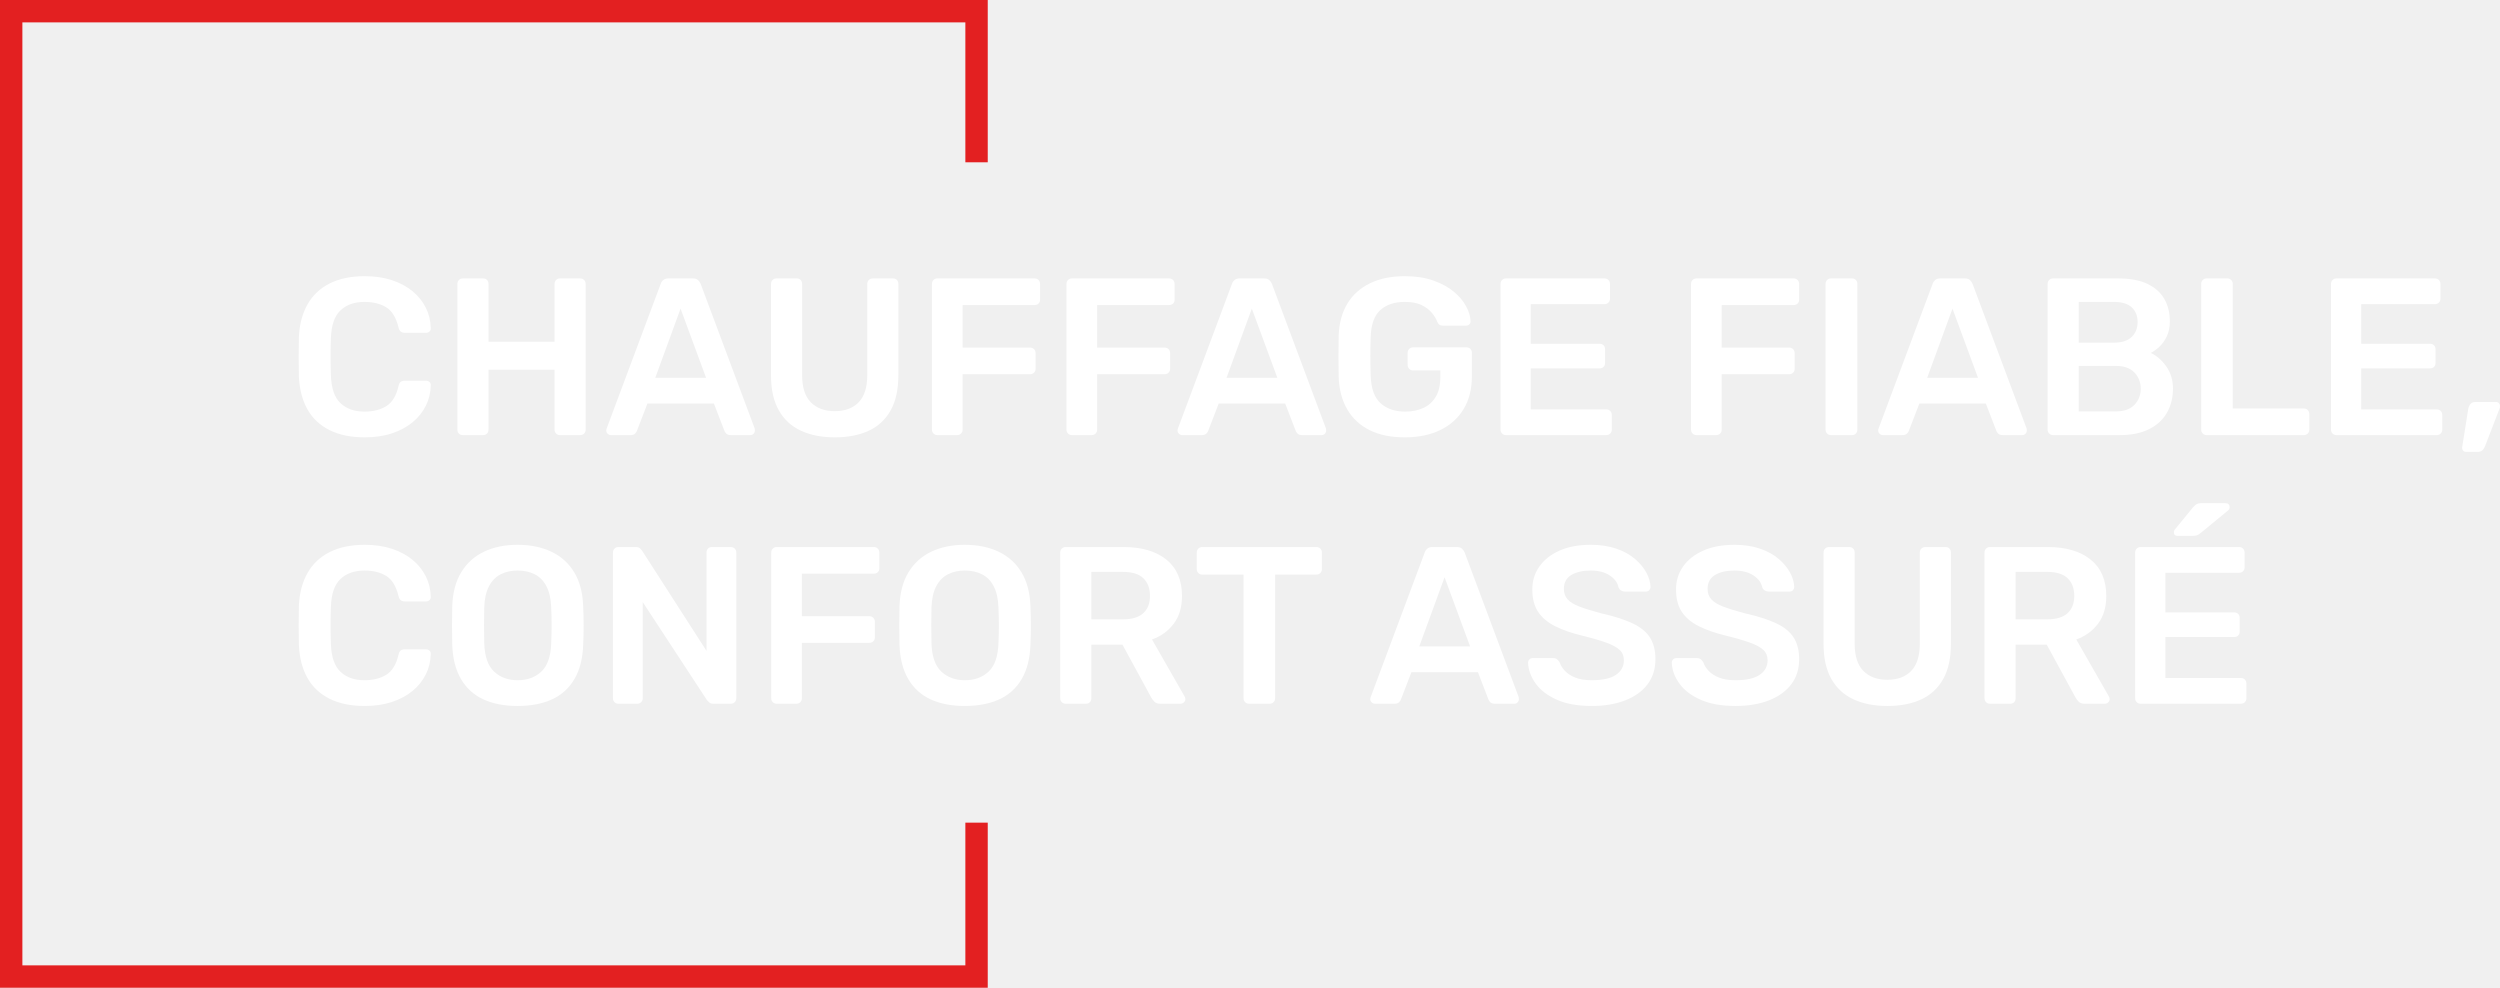
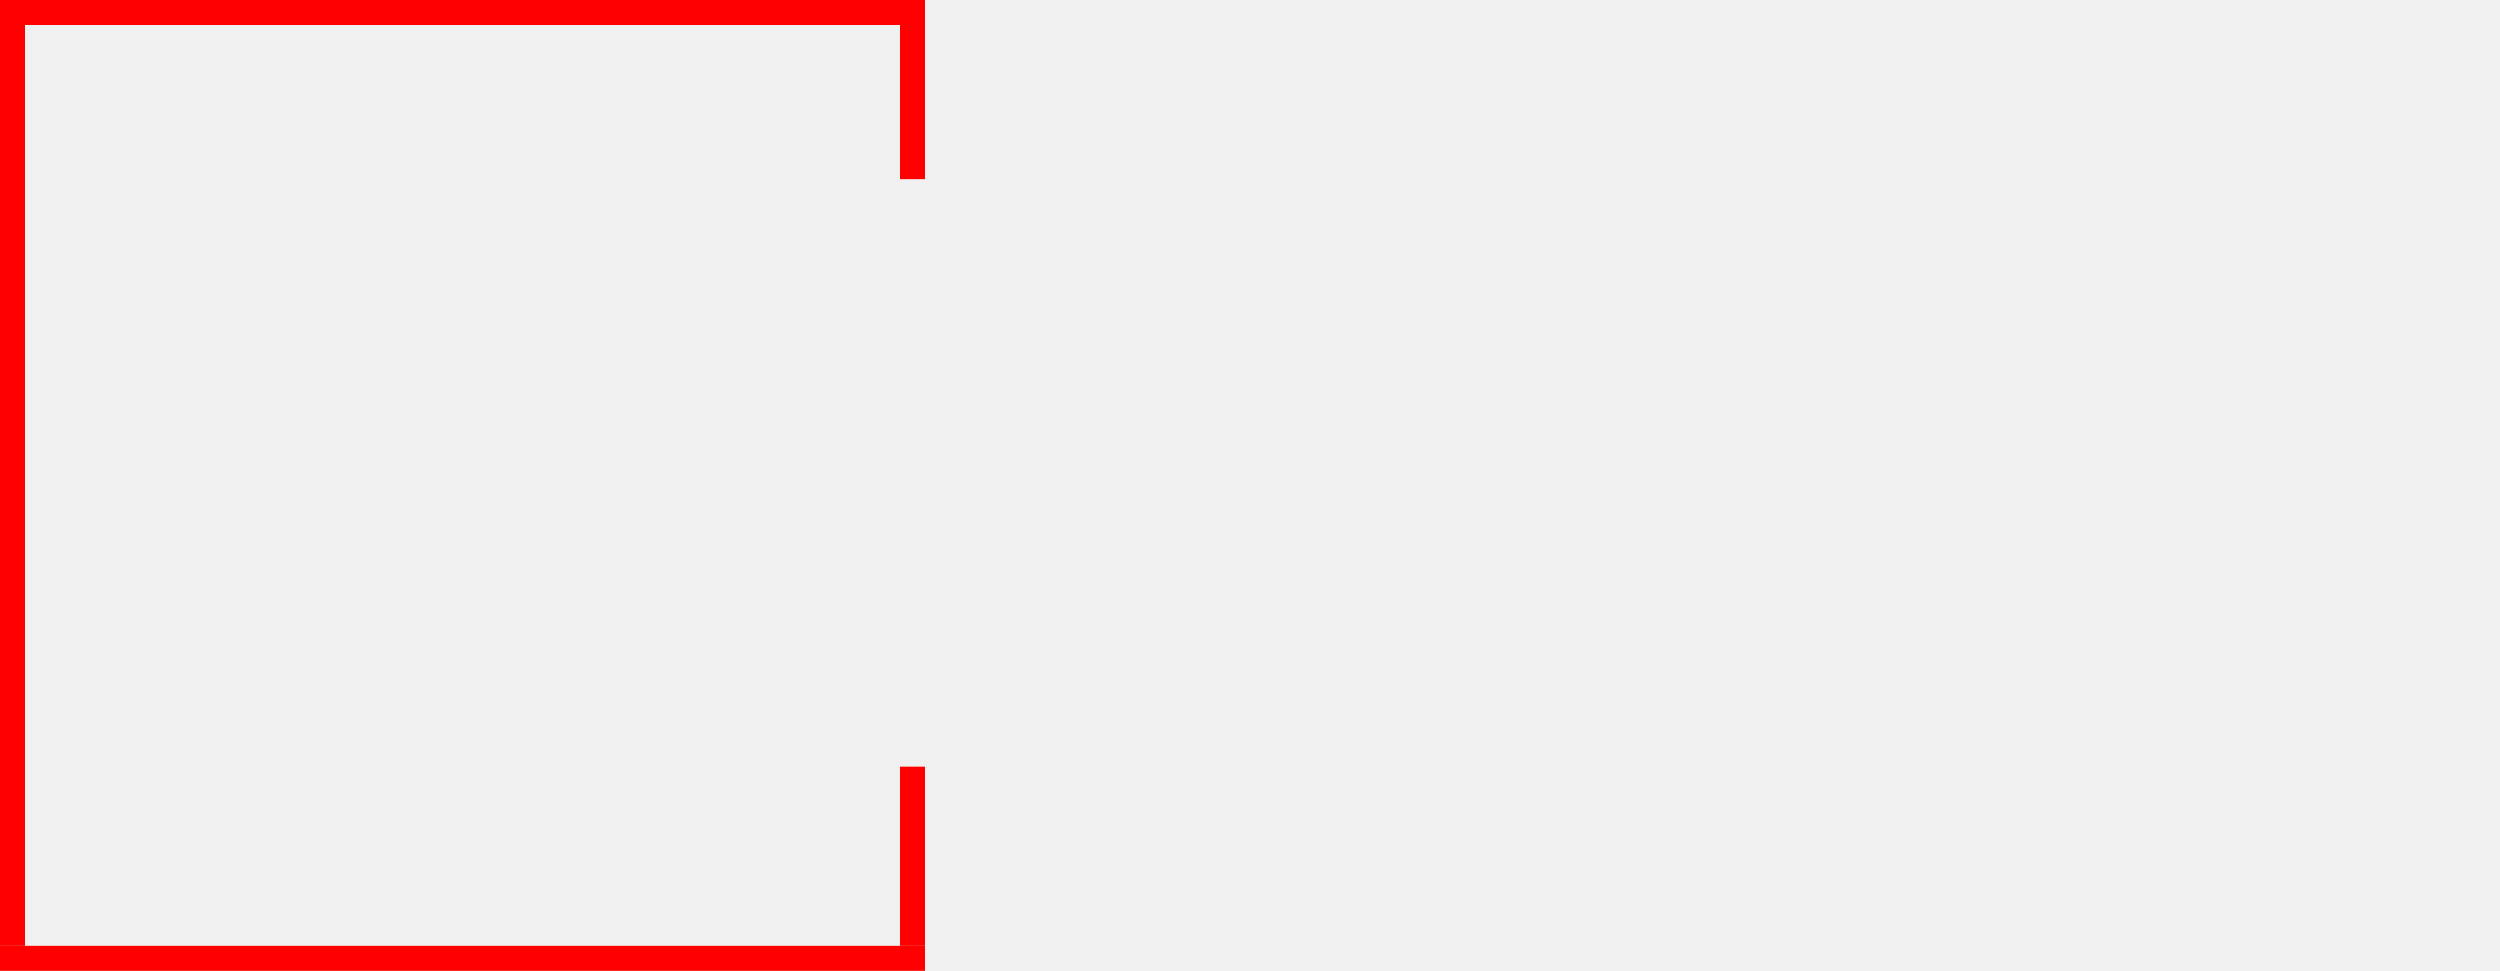
- <svg xmlns="http://www.w3.org/2000/svg" id="Calque_2" data-name="Calque 2" viewBox="0 0 893.45 353">
-   <defs>
-     <style>
-       .cls-1 {
-         fill: #fff;
-       }
- 
-       .cls-2 {
-         fill: none;
-         stroke:#e32021;
-         stroke-miterlimit: 10;
-         stroke-width: 8px;
-       }
-     </style>
-   </defs>
-   <g id="Calque_1-2" data-name="Calque 1">
-     <g>
-       <path class="cls-1" d="M130.34,156.3c-4.96,0-9.16-.87-12.6-2.6-3.44-1.73-6.07-4.21-7.88-7.44-1.81-3.23-2.83-7.11-3.04-11.64-.05-2.19-.08-4.53-.08-7.04s.03-4.91.08-7.2c.21-4.48,1.24-8.35,3.08-11.6,1.84-3.25,4.48-5.75,7.92-7.48,3.44-1.73,7.61-2.6,12.52-2.6,3.63,0,6.88.48,9.76,1.44s5.33,2.28,7.36,3.96c2.03,1.68,3.6,3.64,4.72,5.88,1.12,2.24,1.71,4.67,1.76,7.28.05.48-.09.88-.44,1.2-.35.32-.76.48-1.24.48h-7.6c-.59,0-1.07-.15-1.44-.44-.37-.29-.64-.79-.8-1.48-.85-3.52-2.32-5.92-4.4-7.2-2.08-1.28-4.67-1.92-7.76-1.92-3.57,0-6.43,1-8.56,3-2.13,2-3.28,5.29-3.44,9.88-.16,4.37-.16,8.85,0,13.44.16,4.59,1.31,7.88,3.44,9.88,2.13,2,4.99,3,8.56,3,3.09,0,5.69-.65,7.8-1.96,2.11-1.31,3.56-3.69,4.36-7.16.16-.75.43-1.25.8-1.52.37-.27.85-.4,1.44-.4h7.6c.48,0,.89.16,1.24.48.35.32.49.72.44,1.2-.05,2.61-.64,5.04-1.76,7.28-1.12,2.24-2.69,4.2-4.72,5.88-2.03,1.68-4.48,3-7.36,3.96-2.88.96-6.13,1.44-9.76,1.44Z" />
-       <path class="cls-1" d="M165.38,155.5c-.53,0-.99-.17-1.36-.52-.37-.35-.56-.81-.56-1.4v-52.08c0-.59.19-1.07.56-1.44s.83-.56,1.36-.56h7.28c.59,0,1.05.19,1.4.56.35.37.52.85.52,1.44v20.64h23.6v-20.64c0-.59.19-1.07.56-1.44s.83-.56,1.36-.56h7.2c.59,0,1.07.19,1.44.56.37.37.56.85.56,1.44v52.08c0,.53-.19.99-.56,1.36-.37.37-.85.56-1.44.56h-7.2c-.53,0-.99-.19-1.36-.56-.37-.37-.56-.83-.56-1.36v-21.44h-23.6v21.44c0,.53-.17.99-.52,1.36-.35.37-.81.56-1.4.56h-7.28Z" />
-       <path class="cls-1" d="M218.34,155.5c-.43,0-.81-.16-1.16-.48-.35-.32-.52-.72-.52-1.2,0-.21.05-.45.16-.72l19.28-51.6c.16-.53.47-1,.92-1.4.45-.4,1.08-.6,1.88-.6h8.72c.8,0,1.41.2,1.84.6.43.4.75.87.96,1.4l19.28,51.6c.05.27.08.51.08.72,0,.48-.16.88-.48,1.2-.32.32-.69.48-1.12.48h-6.96c-.75,0-1.29-.17-1.64-.52-.35-.35-.57-.68-.68-1l-3.76-9.76h-23.76l-3.76,9.76c-.11.32-.33.65-.68,1-.35.35-.89.52-1.64.52h-6.96ZM234.18,135.02h18.16l-9.12-24.72-9.04,24.72Z" />
-       <path class="cls-1" d="M298.34,156.3c-4.64,0-8.67-.79-12.08-2.36-3.41-1.57-6.05-4-7.92-7.28-1.87-3.28-2.8-7.48-2.8-12.6v-32.56c0-.59.19-1.07.56-1.44.37-.37.83-.56,1.36-.56h7.28c.59,0,1.05.19,1.4.56.35.37.52.85.52,1.44v32.56c0,4.37,1.04,7.61,3.12,9.72,2.08,2.11,4.93,3.16,8.56,3.16s6.47-1.05,8.52-3.16c2.05-2.11,3.08-5.35,3.08-9.72v-32.56c0-.59.19-1.07.56-1.44.37-.37.85-.56,1.44-.56h7.2c.59,0,1.05.19,1.4.56.35.37.52.85.52,1.44v32.56c0,5.12-.92,9.32-2.76,12.6-1.84,3.28-4.45,5.71-7.84,7.28-3.39,1.57-7.43,2.36-12.12,2.36Z" />
-       <path class="cls-1" d="M334.98,155.5c-.53,0-.99-.19-1.36-.56-.37-.37-.56-.83-.56-1.36v-52.08c0-.59.19-1.07.56-1.44.37-.37.83-.56,1.36-.56h34.72c.59,0,1.07.19,1.44.56.37.37.56.85.56,1.44v5.6c0,.59-.19,1.05-.56,1.4-.37.35-.85.52-1.44.52h-25.68v15.2h24.08c.59,0,1.07.19,1.44.56.37.37.56.85.56,1.44v5.6c0,.53-.19.99-.56,1.36-.37.37-.85.56-1.44.56h-24.08v19.84c0,.53-.19.99-.56,1.36-.37.37-.85.56-1.44.56h-7.04Z" />
-       <path class="cls-1" d="M383.06,155.5c-.53,0-.99-.19-1.36-.56-.37-.37-.56-.83-.56-1.36v-52.08c0-.59.19-1.07.56-1.44.37-.37.83-.56,1.36-.56h34.72c.59,0,1.07.19,1.44.56.37.37.56.85.56,1.44v5.6c0,.59-.19,1.05-.56,1.4-.37.35-.85.52-1.44.52h-25.68v15.2h24.08c.59,0,1.07.19,1.44.56.37.37.56.85.56,1.44v5.6c0,.53-.19.99-.56,1.36-.37.37-.85.56-1.44.56h-24.08v19.84c0,.53-.19.99-.56,1.36-.37.37-.85.56-1.44.56h-7.04Z" />
-       <path class="cls-1" d="M422.5,155.5c-.43,0-.81-.16-1.16-.48s-.52-.72-.52-1.2c0-.21.05-.45.16-.72l19.28-51.6c.16-.53.47-1,.92-1.4.45-.4,1.08-.6,1.88-.6h8.72c.8,0,1.41.2,1.84.6.43.4.75.87.96,1.4l19.28,51.6c.05.27.08.51.08.72,0,.48-.16.88-.48,1.2-.32.32-.69.48-1.12.48h-6.96c-.75,0-1.29-.17-1.64-.52-.35-.35-.57-.68-.68-1l-3.76-9.76h-23.76l-3.76,9.76c-.11.32-.33.65-.68,1-.35.35-.89.52-1.64.52h-6.96ZM438.34,135.02h18.16l-9.12-24.72-9.04,24.72Z" />
-       <path class="cls-1" d="M502.02,156.3c-4.91,0-9.08-.85-12.52-2.56-3.44-1.71-6.11-4.17-8-7.4-1.89-3.23-2.92-7.08-3.08-11.56-.05-2.29-.08-4.76-.08-7.4s.03-5.13.08-7.48c.16-4.43,1.19-8.21,3.08-11.36,1.89-3.15,4.59-5.57,8.08-7.28,3.49-1.71,7.64-2.56,12.44-2.56,3.89,0,7.31.52,10.24,1.56,2.93,1.04,5.37,2.37,7.32,4,1.95,1.63,3.41,3.37,4.4,5.24.99,1.87,1.51,3.6,1.56,5.2.05.48-.08.88-.4,1.2-.32.32-.75.48-1.28.48h-8.24c-.53,0-.93-.11-1.2-.32-.27-.21-.51-.53-.72-.96-.43-1.12-1.09-2.23-2-3.32-.91-1.09-2.13-2.01-3.68-2.76-1.55-.75-3.55-1.12-6-1.12-3.63,0-6.52.96-8.68,2.88-2.16,1.92-3.32,5.09-3.48,9.52-.16,4.64-.16,9.33,0,14.08.16,4.53,1.35,7.79,3.56,9.76,2.21,1.97,5.13,2.96,8.76,2.96,2.4,0,4.55-.43,6.44-1.28,1.89-.85,3.39-2.19,4.48-4,1.09-1.81,1.64-4.13,1.64-6.96v-2.48h-9.76c-.53,0-.99-.19-1.36-.56-.37-.37-.56-.85-.56-1.44v-4.24c0-.59.19-1.07.56-1.44.37-.37.83-.56,1.36-.56h19.12c.59,0,1.05.19,1.4.56.35.37.52.85.52,1.44v8.4c0,4.48-.97,8.35-2.92,11.6-1.95,3.25-4.72,5.76-8.32,7.52-3.6,1.76-7.85,2.64-12.76,2.64Z" />
-       <path class="cls-1" d="M538.18,155.5c-.53,0-.99-.19-1.36-.56-.37-.37-.56-.83-.56-1.36v-52.08c0-.59.19-1.07.56-1.44.37-.37.83-.56,1.36-.56h35.2c.59,0,1.07.19,1.44.56.37.37.56.85.56,1.44v5.28c0,.53-.19.99-.56,1.36-.37.37-.85.56-1.44.56h-26.32v14.16h24.56c.59,0,1.07.17,1.44.52.37.35.56.81.56,1.4v4.96c0,.59-.19,1.05-.56,1.4-.37.35-.85.52-1.44.52h-24.56v14.64h26.96c.59,0,1.07.19,1.44.56.37.37.56.85.56,1.44v5.28c0,.53-.19.99-.56,1.36-.37.37-.85.56-1.44.56h-35.84Z" />
-       <path class="cls-1" d="M606.26,155.5c-.53,0-.99-.19-1.36-.56-.37-.37-.56-.83-.56-1.36v-52.08c0-.59.19-1.07.56-1.44.37-.37.83-.56,1.36-.56h34.72c.59,0,1.07.19,1.44.56.37.37.56.85.56,1.44v5.6c0,.59-.19,1.05-.56,1.4-.37.35-.85.52-1.44.52h-25.68v15.2h24.08c.59,0,1.07.19,1.44.56.37.37.56.85.56,1.44v5.6c0,.53-.19.99-.56,1.36-.37.37-.85.56-1.44.56h-24.08v19.84c0,.53-.19.99-.56,1.36-.37.37-.85.56-1.44.56h-7.04Z" />
-       <path class="cls-1" d="M654.34,155.5c-.53,0-.99-.19-1.36-.56-.37-.37-.56-.83-.56-1.36v-52.16c0-.53.19-.99.56-1.36.37-.37.83-.56,1.36-.56h7.52c.59,0,1.05.19,1.4.56.35.37.52.83.52,1.36v52.16c0,.53-.17.99-.52,1.36-.35.37-.81.56-1.4.56h-7.52Z" />
-       <path class="cls-1" d="M672.9,155.5c-.43,0-.81-.16-1.16-.48s-.52-.72-.52-1.2c0-.21.05-.45.16-.72l19.28-51.6c.16-.53.47-1,.92-1.4.45-.4,1.08-.6,1.88-.6h8.72c.8,0,1.41.2,1.84.6.43.4.75.87.96,1.4l19.28,51.6c.05.27.08.51.08.72,0,.48-.16.88-.48,1.2-.32.32-.69.48-1.12.48h-6.96c-.75,0-1.29-.17-1.64-.52-.35-.35-.57-.68-.68-1l-3.76-9.76h-23.76l-3.76,9.76c-.11.32-.33.65-.68,1-.35.35-.89.52-1.64.52h-6.96ZM688.74,135.02h18.16l-9.12-24.72-9.04,24.72Z" />
-       <path class="cls-1" d="M733.7,155.5c-.53,0-.99-.19-1.36-.56-.37-.37-.56-.83-.56-1.36v-52.08c0-.59.19-1.07.56-1.44.37-.37.83-.56,1.36-.56h23.2c4.32,0,7.84.65,10.56,1.96,2.72,1.31,4.73,3.11,6.04,5.4,1.31,2.29,1.96,4.96,1.96,8,0,2.03-.36,3.8-1.08,5.32s-1.6,2.76-2.64,3.72-2.07,1.71-3.08,2.24c2.08.96,3.92,2.56,5.52,4.8,1.6,2.24,2.4,4.91,2.4,8s-.72,6.05-2.16,8.56c-1.44,2.51-3.57,4.47-6.4,5.88-2.83,1.41-6.32,2.12-10.48,2.12h-23.84ZM742.9,122.46h12.56c2.83,0,4.95-.68,6.36-2.04,1.41-1.36,2.12-3.13,2.12-5.32s-.71-4-2.12-5.28c-1.41-1.28-3.53-1.92-6.36-1.92h-12.56v14.56ZM742.9,147.02h13.36c2.88,0,5.07-.79,6.56-2.36,1.49-1.57,2.24-3.48,2.24-5.72s-.76-4.29-2.28-5.84c-1.52-1.55-3.69-2.32-6.52-2.32h-13.36v16.24Z" />
-       <path class="cls-1" d="M788.58,155.5c-.53,0-.99-.19-1.36-.56-.37-.37-.56-.83-.56-1.36v-52.16c0-.53.19-.99.56-1.36.37-.37.83-.56,1.36-.56h7.44c.53,0,.99.19,1.36.56.37.37.56.83.56,1.36v44.56h25.36c.59,0,1.07.19,1.44.56.37.37.56.85.56,1.44v5.6c0,.53-.19.99-.56,1.36-.37.37-.85.56-1.44.56h-34.72Z" />
-       <path class="cls-1" d="M834.97,155.5c-.53,0-.99-.19-1.36-.56-.37-.37-.56-.83-.56-1.36v-52.08c0-.59.19-1.07.56-1.44.37-.37.83-.56,1.36-.56h35.2c.59,0,1.07.19,1.44.56.37.37.56.85.56,1.44v5.28c0,.53-.19.99-.56,1.36-.37.37-.85.56-1.44.56h-26.32v14.16h24.56c.59,0,1.07.17,1.44.52.37.35.56.81.56,1.4v4.96c0,.59-.19,1.05-.56,1.4-.37.35-.85.52-1.44.52h-24.56v14.64h26.96c.59,0,1.07.19,1.44.56.37.37.56.85.56,1.44v5.28c0,.53-.19.99-.56,1.36-.37.37-.85.56-1.44.56h-35.84Z" />
-       <path class="cls-1" d="M881.37,161.5c-.48,0-.85-.16-1.12-.48-.27-.32-.37-.72-.32-1.2l2.16-13.6c.11-.69.36-1.29.76-1.8.4-.51,1-.76,1.8-.76h7.36c.43,0,.77.15,1.04.44.27.29.4.65.4,1.08,0,.37-.08.72-.24,1.04l-5.12,13.28c-.21.53-.52,1-.92,1.4s-.97.6-1.72.6h-4.08Z" />
-       <path class="cls-1" d="M130.34,252.3c-4.96,0-9.16-.87-12.6-2.6-3.44-1.73-6.07-4.21-7.88-7.44-1.81-3.23-2.83-7.11-3.04-11.64-.05-2.19-.08-4.53-.08-7.04s.03-4.91.08-7.2c.21-4.48,1.24-8.35,3.08-11.6,1.84-3.25,4.48-5.75,7.92-7.48,3.44-1.73,7.61-2.6,12.52-2.6,3.63,0,6.88.48,9.76,1.44,2.88.96,5.33,2.28,7.36,3.96,2.03,1.68,3.6,3.64,4.72,5.88,1.12,2.24,1.71,4.67,1.76,7.28.05.48-.09.88-.44,1.2-.35.32-.76.48-1.24.48h-7.6c-.59,0-1.07-.15-1.44-.44-.37-.29-.64-.79-.8-1.48-.85-3.52-2.32-5.92-4.4-7.2-2.08-1.28-4.67-1.92-7.76-1.92-3.57,0-6.43,1-8.56,3-2.13,2-3.28,5.29-3.44,9.88-.16,4.38-.16,8.85,0,13.44.16,4.59,1.31,7.88,3.44,9.88,2.13,2,4.99,3,8.56,3,3.09,0,5.69-.65,7.8-1.96,2.11-1.31,3.56-3.69,4.36-7.16.16-.75.43-1.25.8-1.52.37-.27.85-.4,1.44-.4h7.6c.48,0,.89.16,1.24.48.35.32.49.72.44,1.2-.05,2.61-.64,5.04-1.76,7.28-1.12,2.24-2.69,4.2-4.72,5.88-2.03,1.68-4.48,3-7.36,3.96-2.88.96-6.13,1.44-9.76,1.44Z" />
-       <path class="cls-1" d="M184.98,252.3c-4.75,0-8.83-.79-12.24-2.36-3.41-1.57-6.08-4-8-7.28-1.92-3.28-2.96-7.37-3.12-12.28-.05-2.29-.08-4.56-.08-6.8s.03-4.53.08-6.88c.16-4.85,1.23-8.91,3.2-12.16,1.97-3.25,4.68-5.71,8.12-7.36,3.44-1.65,7.45-2.48,12.04-2.48s8.61.83,12.08,2.48c3.47,1.65,6.19,4.11,8.16,7.36,1.97,3.25,3.04,7.31,3.2,12.16.11,2.35.16,4.64.16,6.88s-.05,4.51-.16,6.8c-.16,4.91-1.2,9-3.12,12.28-1.92,3.28-4.6,5.71-8.04,7.28-3.44,1.57-7.53,2.36-12.28,2.36ZM184.98,243.1c3.47,0,6.29-1.03,8.48-3.08,2.19-2.05,3.36-5.4,3.52-10.04.11-2.35.16-4.52.16-6.52s-.05-4.15-.16-6.44c-.11-3.09-.68-5.61-1.72-7.56-1.04-1.95-2.44-3.36-4.2-4.24-1.76-.88-3.79-1.32-6.08-1.32s-4.24.44-6,1.32c-1.76.88-3.16,2.29-4.2,4.24-1.04,1.95-1.61,4.47-1.72,7.56-.05,2.29-.08,4.44-.08,6.44s.03,4.17.08,6.52c.16,4.64,1.33,7.99,3.52,10.04,2.19,2.05,4.99,3.08,8.4,3.08Z" />
-       <path class="cls-1" d="M220.98,251.5c-.53,0-.99-.19-1.36-.56-.37-.37-.56-.83-.56-1.36v-52.08c0-.59.19-1.07.56-1.44.37-.37.83-.56,1.36-.56h6.16c.75,0,1.29.17,1.64.52.35.35.57.6.68.76l23.04,35.84v-35.12c0-.59.17-1.07.52-1.44.35-.37.81-.56,1.4-.56h6.72c.59,0,1.07.19,1.44.56.37.37.56.85.56,1.44v52c0,.59-.19,1.07-.56,1.44-.37.38-.83.56-1.36.56h-6.24c-.75,0-1.28-.19-1.6-.56-.32-.37-.56-.61-.72-.72l-22.96-35.04v34.4c0,.53-.19.99-.56,1.36-.37.38-.85.56-1.44.56h-6.72Z" />
-       <path class="cls-1" d="M277.54,251.5c-.53,0-.99-.19-1.36-.56-.37-.37-.56-.83-.56-1.36v-52.08c0-.59.19-1.07.56-1.44.37-.37.83-.56,1.36-.56h34.72c.59,0,1.07.19,1.44.56.37.37.56.85.56,1.44v5.6c0,.59-.19,1.05-.56,1.4-.37.35-.85.52-1.44.52h-25.68v15.2h24.08c.59,0,1.07.19,1.44.56.37.38.56.85.56,1.44v5.6c0,.53-.19.99-.56,1.36-.37.37-.85.56-1.44.56h-24.08v19.84c0,.53-.19.99-.56,1.36-.37.38-.85.56-1.44.56h-7.04Z" />
-       <path class="cls-1" d="M344.82,252.3c-4.75,0-8.83-.79-12.24-2.36-3.41-1.57-6.08-4-8-7.28-1.92-3.28-2.96-7.37-3.12-12.28-.05-2.29-.08-4.56-.08-6.8s.03-4.53.08-6.88c.16-4.85,1.23-8.91,3.2-12.16,1.97-3.25,4.68-5.71,8.12-7.36,3.44-1.65,7.45-2.48,12.04-2.48s8.61.83,12.08,2.48c3.47,1.65,6.19,4.11,8.16,7.36,1.97,3.25,3.04,7.31,3.2,12.16.11,2.35.16,4.64.16,6.88s-.05,4.51-.16,6.8c-.16,4.91-1.2,9-3.12,12.28-1.92,3.28-4.6,5.71-8.04,7.28-3.44,1.57-7.53,2.36-12.28,2.36ZM344.82,243.1c3.47,0,6.29-1.03,8.48-3.08,2.19-2.05,3.36-5.4,3.52-10.04.11-2.35.16-4.52.16-6.52s-.05-4.15-.16-6.44c-.11-3.09-.68-5.61-1.72-7.56-1.04-1.95-2.44-3.36-4.2-4.24-1.76-.88-3.79-1.32-6.08-1.32s-4.24.44-6,1.32c-1.76.88-3.16,2.29-4.2,4.24-1.04,1.95-1.61,4.47-1.72,7.56-.05,2.29-.08,4.44-.08,6.44s.03,4.17.08,6.52c.16,4.64,1.33,7.99,3.52,10.04,2.19,2.05,4.99,3.08,8.4,3.08Z" />
-       <path class="cls-1" d="M380.82,251.5c-.53,0-.99-.19-1.36-.56-.37-.37-.56-.83-.56-1.36v-52.08c0-.59.19-1.07.56-1.44.37-.37.83-.56,1.36-.56h20.72c6.45,0,11.55,1.49,15.28,4.48,3.73,2.99,5.6,7.33,5.6,13.04,0,3.95-.97,7.23-2.92,9.84-1.95,2.61-4.55,4.51-7.8,5.68l11.68,20.4c.16.32.24.61.24.88,0,.48-.17.88-.52,1.2-.35.32-.73.48-1.16.48h-7.28c-.91,0-1.6-.24-2.08-.72s-.85-.96-1.12-1.44l-10.32-18.96h-11.12v19.2c0,.53-.17.99-.52,1.36-.35.38-.81.56-1.4.56h-7.28ZM390.02,221.34h11.28c3.25,0,5.68-.73,7.28-2.2s2.4-3.53,2.4-6.2-.79-4.76-2.36-6.28c-1.57-1.52-4.01-2.28-7.32-2.28h-11.28v16.96Z" />
-       <path class="cls-1" d="M446.34,251.5c-.53,0-.99-.19-1.36-.56-.37-.37-.56-.83-.56-1.36v-44.24h-14.8c-.53,0-.99-.19-1.36-.56-.37-.37-.56-.83-.56-1.36v-5.92c0-.59.19-1.07.56-1.44.37-.37.83-.56,1.36-.56h40.8c.59,0,1.07.19,1.44.56.37.37.56.85.56,1.44v5.92c0,.53-.19.99-.56,1.36-.37.38-.85.56-1.44.56h-14.72v44.24c0,.53-.19.99-.56,1.36-.37.38-.85.56-1.44.56h-7.36Z" />
-       <path class="cls-1" d="M491.38,251.5c-.43,0-.81-.16-1.16-.48-.35-.32-.52-.72-.52-1.2,0-.21.05-.45.16-.72l19.28-51.6c.16-.53.47-1,.92-1.4.45-.4,1.08-.6,1.88-.6h8.72c.8,0,1.41.2,1.84.6.43.4.75.87.96,1.4l19.28,51.6c.05.27.08.51.08.72,0,.48-.16.88-.48,1.2-.32.32-.69.48-1.12.48h-6.96c-.75,0-1.29-.17-1.64-.52-.35-.35-.57-.68-.68-1l-3.76-9.76h-23.76l-3.76,9.76c-.11.32-.33.65-.68,1-.35.35-.89.52-1.64.52h-6.96ZM507.22,231.02h18.16l-9.12-24.72-9.04,24.72Z" />
-       <path class="cls-1" d="M568.9,252.3c-4.96,0-9.11-.73-12.44-2.2-3.33-1.47-5.87-3.39-7.6-5.76-1.73-2.37-2.65-4.87-2.76-7.48,0-.48.16-.88.48-1.2.32-.32.72-.48,1.2-.48h7.12c.69,0,1.21.15,1.56.44.35.29.65.65.92,1.08.32,1.01.93,2.01,1.84,3,.91.99,2.15,1.8,3.72,2.44,1.57.64,3.56.96,5.96.96,3.84,0,6.71-.64,8.6-1.92,1.89-1.28,2.84-3.01,2.84-5.2,0-1.55-.51-2.79-1.52-3.72-1.01-.93-2.57-1.79-4.68-2.56-2.11-.77-4.89-1.59-8.36-2.44-4-.96-7.35-2.12-10.04-3.48-2.69-1.36-4.72-3.08-6.08-5.16-1.36-2.08-2.04-4.72-2.04-7.92s.84-5.84,2.52-8.24,4.08-4.29,7.2-5.68c3.12-1.39,6.84-2.08,11.16-2.08,3.47,0,6.53.47,9.2,1.4,2.67.93,4.88,2.16,6.64,3.68,1.76,1.52,3.11,3.15,4.04,4.88.93,1.73,1.43,3.43,1.48,5.08,0,.43-.15.81-.44,1.16-.29.35-.71.52-1.24.52h-7.44c-.43,0-.85-.11-1.28-.32-.43-.21-.77-.61-1.04-1.2-.32-1.65-1.36-3.07-3.12-4.24-1.76-1.17-4.03-1.76-6.8-1.76s-5.2.53-6.96,1.6c-1.76,1.07-2.64,2.72-2.64,4.96,0,1.49.44,2.73,1.32,3.72.88.99,2.29,1.85,4.24,2.6,1.95.75,4.52,1.55,7.72,2.4,4.53,1.01,8.24,2.19,11.12,3.52s4.99,3.03,6.32,5.08c1.33,2.05,2,4.65,2,7.8,0,3.52-.95,6.52-2.84,9-1.89,2.48-4.55,4.39-7.96,5.72s-7.39,2-11.92,2Z" />
-       <path class="cls-1" d="M620.26,252.3c-4.96,0-9.11-.73-12.44-2.2-3.33-1.47-5.87-3.39-7.6-5.76-1.73-2.37-2.65-4.87-2.76-7.48,0-.48.16-.88.48-1.2.32-.32.72-.48,1.2-.48h7.12c.69,0,1.21.15,1.56.44.35.29.65.65.92,1.08.32,1.01.93,2.01,1.84,3,.91.99,2.15,1.8,3.72,2.44,1.57.64,3.56.96,5.96.96,3.84,0,6.71-.64,8.6-1.92,1.89-1.28,2.84-3.01,2.84-5.2,0-1.55-.51-2.79-1.52-3.72-1.01-.93-2.57-1.79-4.68-2.56-2.11-.77-4.89-1.59-8.36-2.44-4-.96-7.35-2.12-10.04-3.48-2.69-1.36-4.72-3.08-6.08-5.16-1.36-2.08-2.04-4.72-2.04-7.92s.84-5.84,2.52-8.24,4.08-4.29,7.2-5.68c3.12-1.39,6.84-2.08,11.16-2.08,3.47,0,6.53.47,9.2,1.4,2.67.93,4.88,2.16,6.64,3.68,1.76,1.52,3.11,3.15,4.04,4.88.93,1.73,1.43,3.43,1.48,5.08,0,.43-.15.81-.44,1.16-.29.35-.71.52-1.24.52h-7.44c-.43,0-.85-.11-1.28-.32-.43-.21-.77-.61-1.04-1.2-.32-1.65-1.36-3.07-3.12-4.24-1.76-1.17-4.03-1.76-6.8-1.76s-5.2.53-6.96,1.6c-1.76,1.07-2.64,2.72-2.64,4.96,0,1.49.44,2.73,1.32,3.72.88.99,2.29,1.85,4.24,2.6,1.95.75,4.52,1.55,7.72,2.4,4.53,1.01,8.24,2.19,11.12,3.52s4.99,3.03,6.32,5.08c1.33,2.05,2,4.65,2,7.8,0,3.52-.95,6.52-2.84,9-1.89,2.48-4.55,4.39-7.96,5.72s-7.39,2-11.92,2Z" />
-       <path class="cls-1" d="M674.5,252.3c-4.64,0-8.67-.79-12.08-2.36-3.41-1.57-6.05-4-7.92-7.28-1.87-3.28-2.8-7.48-2.8-12.6v-32.56c0-.59.19-1.07.56-1.44.37-.37.83-.56,1.36-.56h7.28c.59,0,1.05.19,1.4.56.35.37.52.85.52,1.44v32.56c0,4.37,1.04,7.61,3.12,9.72,2.08,2.11,4.93,3.16,8.56,3.16s6.47-1.05,8.52-3.16c2.05-2.11,3.08-5.35,3.08-9.72v-32.56c0-.59.19-1.07.56-1.44s.85-.56,1.44-.56h7.2c.59,0,1.05.19,1.4.56.35.37.52.85.52,1.44v32.56c0,5.12-.92,9.32-2.76,12.6-1.84,3.28-4.45,5.71-7.84,7.28-3.39,1.57-7.43,2.36-12.12,2.36Z" />
-       <path class="cls-1" d="M711.14,251.5c-.53,0-.99-.19-1.36-.56-.37-.37-.56-.83-.56-1.36v-52.08c0-.59.19-1.07.56-1.44.37-.37.83-.56,1.36-.56h20.72c6.45,0,11.55,1.49,15.28,4.48,3.73,2.99,5.6,7.33,5.6,13.04,0,3.95-.97,7.23-2.92,9.84-1.95,2.61-4.55,4.51-7.8,5.68l11.68,20.4c.16.32.24.61.24.88,0,.48-.17.88-.52,1.2-.35.32-.73.48-1.16.48h-7.28c-.91,0-1.6-.24-2.08-.72s-.85-.96-1.12-1.44l-10.32-18.96h-11.12v19.2c0,.53-.17.99-.52,1.36-.35.38-.81.56-1.4.56h-7.28ZM720.34,221.34h11.28c3.25,0,5.68-.73,7.28-2.2s2.4-3.53,2.4-6.2-.79-4.76-2.36-6.28c-1.57-1.52-4.01-2.28-7.32-2.28h-11.28v16.96Z" />
-       <path class="cls-1" d="M764.98,251.5c-.53,0-.99-.19-1.36-.56-.37-.37-.56-.83-.56-1.36v-52.08c0-.59.19-1.07.56-1.44.37-.37.83-.56,1.36-.56h35.2c.59,0,1.07.19,1.44.56.37.37.56.85.56,1.44v5.28c0,.54-.19.99-.56,1.36-.37.37-.85.56-1.44.56h-26.32v14.16h24.56c.59,0,1.07.17,1.44.52.37.35.56.81.56,1.4v4.96c0,.59-.19,1.05-.56,1.4-.37.35-.85.52-1.44.52h-24.56v14.64h26.96c.59,0,1.07.19,1.44.56.37.38.56.85.56,1.44v5.28c0,.53-.19.99-.56,1.36-.37.38-.85.56-1.44.56h-35.84ZM778.18,191.5c-.85,0-1.28-.43-1.28-1.28,0-.43.13-.77.4-1.04l6.48-7.92c.53-.59.99-.97,1.36-1.16.37-.19.91-.28,1.6-.28h8.56c1.01,0,1.52.51,1.52,1.52,0,.37-.13.69-.4.96l-9.92,8.16c-.43.37-.84.64-1.24.8-.4.16-.92.24-1.56.24h-5.52Z" />
-       <path class="cls-2" d="M349,58V4H4v345h345v-55" />
-     </g>
-   </g>
+ <svg xmlns="http://www.w3.org/2000/svg" width="600" height="233" viewBox="0 0 600 233" fill="none">
+   <line x1="219" y1="43" x2="219" y2="0" stroke="red" stroke-width="6" />
+   <line x1="219" y1="227" x2="219" y2="184" stroke="red" stroke-width="6" />
+   <line x1="222" y1="3" x2="0" y2="3" stroke="red" stroke-width="6" />
+   <line x1="222" y1="230" x2="0" y2="230" stroke="red" stroke-width="6" />
+   <line x1="3" y1="0" x2="3" y2="227" stroke="red" stroke-width="6" />
</svg>
